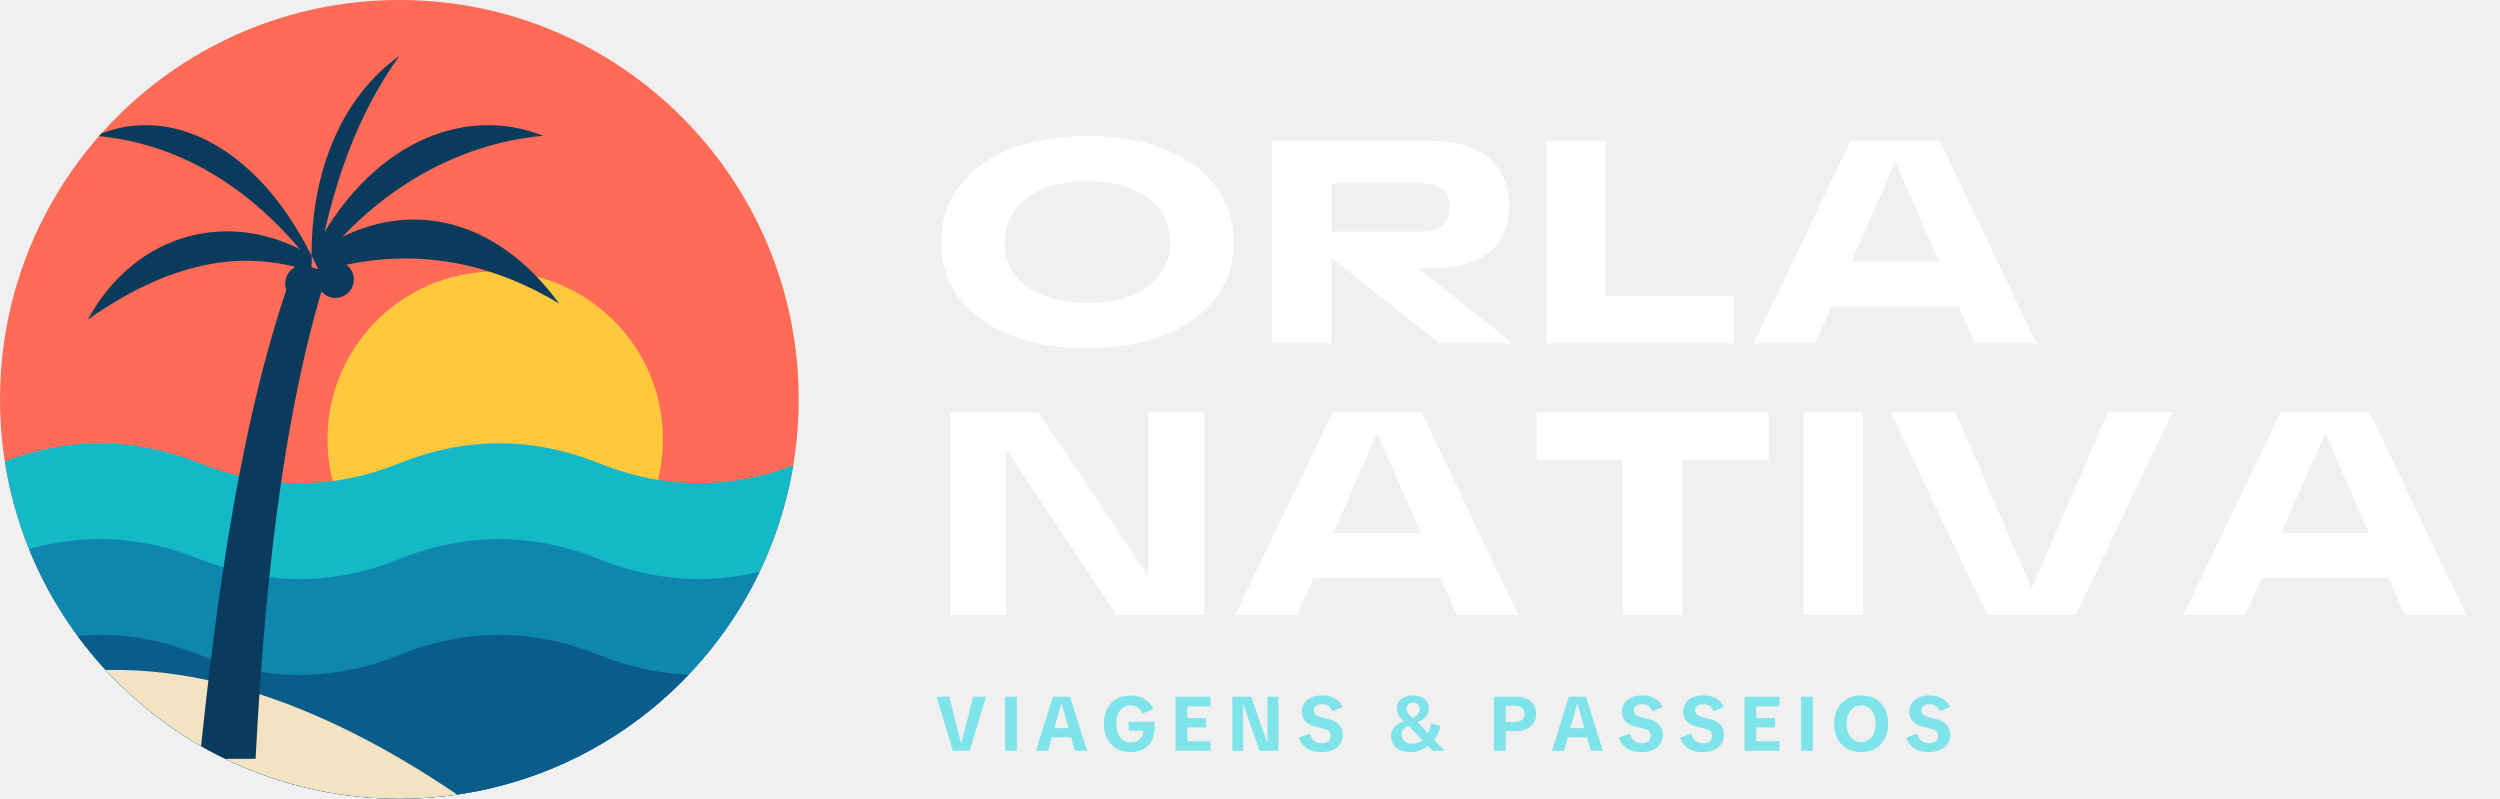
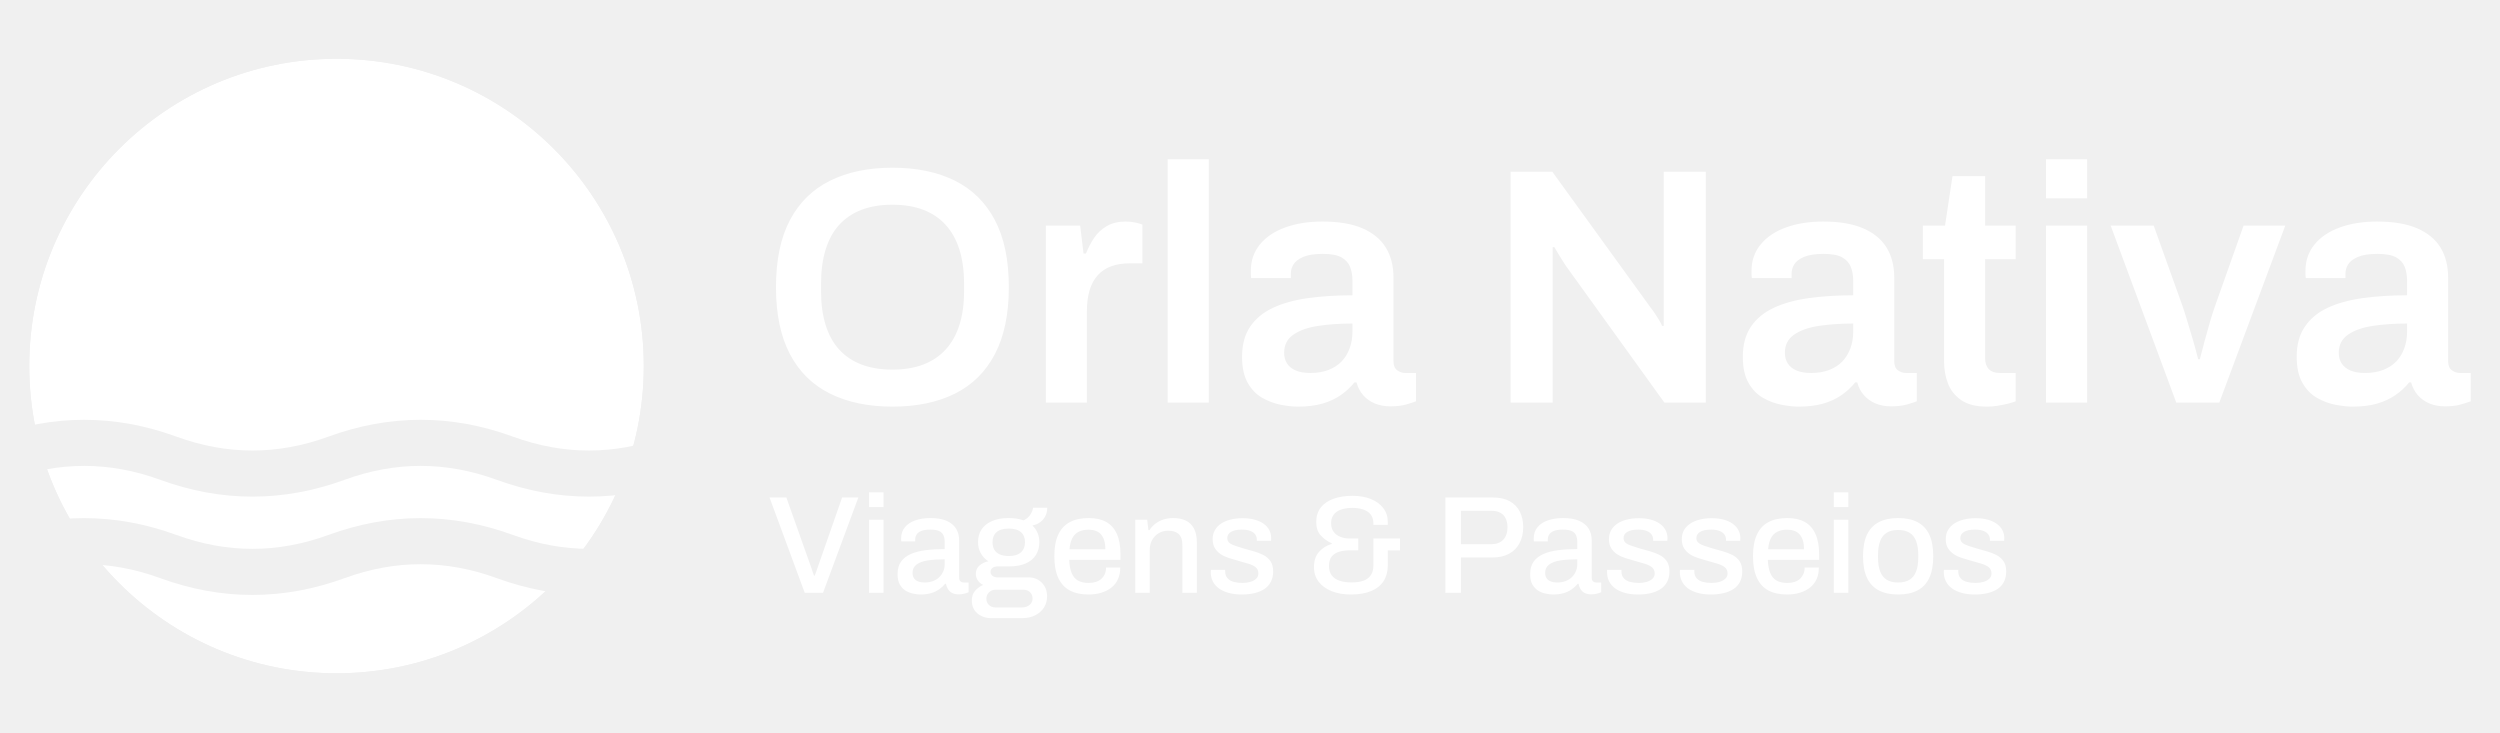
- <svg xmlns="http://www.w3.org/2000/svg" viewBox="0 0 313 100" width="626" height="200" role="img" aria-label="Orla Nativa — Viagens &amp; Passeios">
-   <defs>
-     <clipPath id="m-d">
-       <circle cx="50" cy="50" r="50" />
-     </clipPath>
-   </defs>
-   <g clip-path="url(#m-d)">
-     <rect width="100" height="100" fill="#FF6B57" />
-     <circle cx="62" cy="55" r="21" fill="#FFC83D" />
-     <path d="M0 58 Q12.5 53 25 58 T50 58 T75 58 T100 58 V100 H0Z" fill="#14B8C6" />
-     <path d="M0 70 Q12.5 65 25 70 T50 70 T75 70 T100 70 V100 H0Z" fill="#0E86AE" />
-     <path d="M0 82 Q12.5 77 25 82 T50 82 T75 82 T100 82 V100 H0Z" fill="#0A5C8A" />
-     <path d="M0 86 Q26 78 58 100 H0Z" fill="#F3E3C3" />
-     <g fill="#0B3B5C">
-       <path d="M25 95 C27 76 30 52 37 33 L41 34 C35 53 33 76 32 95Z" />
-       <path d="M39 32 C50 24 62 27 70 38 C60 32 50 31 40 34Z" />
-       <path d="M39 32 C46 18 58 13 68 17 C57 18 47 24 40 33Z" />
-       <path d="M39 32 C29 26 17 29 11 40 C21 33 30 31 39 34Z" />
-       <path d="M39 32 C32 18 21 13 12 17 C23 18 32 24 39 33Z" />
-       <path d="M39 32 C39 21 43 12 50 7 C45 14 42 22 40 32Z" />
-     </g>
-     <circle cx="38" cy="35.5" r="2.3" fill="#0B3B5C" />
-     <circle cx="42" cy="35" r="2.3" fill="#0B3B5C" />
-   </g>
-   <path d="M136.12 43.61L136.12 43.61Q130.62 43.61 126.49 41.96Q122.37 40.30 120.10 37.31Q117.84 34.32 117.84 30.33L117.84 30.33Q117.84 26.30 120.10 23.31Q122.37 20.32 126.49 18.66Q130.62 17.01 136.12 17.01L136.12 17.01Q141.70 17.01 145.81 18.66Q149.91 20.32 152.18 23.31Q154.45 26.30 154.45 30.33L154.45 30.33Q154.45 34.32 152.18 37.31Q149.91 40.30 145.79 41.96Q141.67 43.61 136.12 43.61ZM136.12 37.92L136.12 37.92Q139.29 37.92 141.61 37.02Q143.94 36.12 145.21 34.40Q146.49 32.67 146.49 30.33L146.49 30.33Q146.49 27.95 145.21 26.24Q143.94 24.53 141.61 23.61Q139.29 22.70 136.12 22.70L136.12 22.70Q132.99 22.70 130.69 23.61Q128.38 24.53 127.09 26.24Q125.79 27.95 125.79 30.33L125.79 30.33Q125.79 32.67 127.07 34.40Q128.35 36.12 130.67 37.02Q132.99 37.92 136.12 37.92ZM166.69 43L159.24 43L159.24 17.62L178.96 17.62Q182.06 17.62 184.31 18.54Q186.56 19.46 187.75 21.29Q188.94 23.13 188.94 25.79L188.94 25.79Q188.94 28.24 187.86 29.97Q186.78 31.70 184.74 32.63Q182.71 33.57 179.83 33.57L179.83 33.57L171.26 33.57L171.26 30.90L164.20 30.90L164.20 29.00L177.60 29.00Q179.65 29.00 180.57 28.22Q181.48 27.45 181.48 25.94L181.48 25.94Q181.48 24.42 180.57 23.69Q179.65 22.95 177.60 22.95L177.60 22.95L164.67 22.95L166.69 21.76L166.69 43ZM189.40 43L180.22 43L163.41 29.68L172.66 29.68L189.40 43ZM217.09 43L193.58 43L193.58 17.62L201.03 17.62L201.03 41.52L196.17 37.02L217.09 37.02L217.09 43ZM227.28 43L219.54 43L231.70 17.62L242.86 17.62L254.96 43L247.26 43L237.39 20.43L237.21 20.43L227.28 43ZM246.14 38.36L228.43 38.36L228.43 32.74L246.14 32.74L246.14 38.36ZM125.97 77L118.99 77L118.99 51.62L130.00 51.62L143.61 71.96L143.79 71.96L143.79 51.62L150.78 51.62L150.78 77L139.80 77L126.19 56.55L125.97 56.55L125.97 77ZM162.40 77L154.66 77L166.83 51.62L177.99 51.62L190.09 77L182.38 77L172.52 54.43L172.34 54.43L162.40 77ZM181.27 72.36L163.56 72.36L163.56 66.74L181.27 66.74L181.27 72.36ZM210.64 77L203.19 77L203.19 53.06L210.64 53.06L210.64 77ZM221.44 57.60L192.39 57.60L192.39 51.62L221.44 51.62L221.44 57.60ZM233.25 77L225.80 77L225.80 51.62L233.25 51.62L233.25 77ZM259.89 77L248.80 77L236.71 51.62L244.84 51.62L254.24 73.44L254.46 73.44L263.89 51.62L271.99 51.62L259.89 77ZM281.10 77L273.36 77L285.52 51.62L296.68 51.62L308.78 77L301.08 77L291.21 54.43L291.03 54.43L281.10 77ZM299.96 72.36L282.25 72.36L282.25 66.74L299.96 66.74L299.96 72.36Z" fill="#FFFFFF" />
-   <path d="M121.41 94L119.29 94L117.26 87.23L118.85 87.23L120.32 93.03L120.37 93.03L121.85 87.23L123.44 87.23L121.41 94ZM127.31 94L125.84 94L125.84 87.23L127.31 87.23L127.31 94ZM131.22 94L129.71 94L131.82 87.23L133.98 87.23L136.09 94L134.57 94L132.92 88.07L132.87 88.07L131.22 94ZM134.51 92.31L131.28 92.31L131.28 91.16L134.51 91.16L134.51 92.31ZM141.52 94.16L141.52 94.16Q140.52 94.16 139.77 93.72Q139.02 93.27 138.61 92.47Q138.20 91.68 138.20 90.62L138.20 90.62Q138.20 89.56 138.60 88.76Q139.01 87.96 139.75 87.52Q140.49 87.08 141.48 87.08L141.48 87.08Q142.21 87.08 142.77 87.27Q143.34 87.46 143.75 87.84Q144.16 88.22 144.38 88.79L144.38 88.79L143.01 89.35Q142.81 88.84 142.44 88.58Q142.06 88.32 141.53 88.32L141.53 88.32Q140.98 88.32 140.59 88.59Q140.19 88.85 139.98 89.37Q139.77 89.88 139.77 90.62L139.77 90.62Q139.77 91.36 139.99 91.88Q140.20 92.41 140.60 92.68Q140.99 92.94 141.54 92.94L141.54 92.94Q142.06 92.94 142.42 92.75Q142.78 92.56 142.97 92.19Q143.15 91.82 143.16 91.28L143.16 91.28L143.46 91.49L141.30 91.49L141.30 90.36L144.56 90.36L144.56 91.14Q144.56 92.10 144.18 92.78Q143.80 93.45 143.12 93.81Q142.43 94.16 141.52 94.16ZM151.56 94L147.18 94L147.18 87.23L151.55 87.23L151.55 88.43L147.98 88.43L148.65 87.64L148.65 93.60L147.98 92.80L151.56 92.80L151.56 94ZM151.00 91.07L148.16 91.07L148.16 89.89L151.00 89.89L151.00 91.07ZM155.64 94L154.29 94L154.29 87.23L156.64 87.23L158.65 92.96L158.69 92.96L158.69 87.23L160.05 87.23L160.05 94L157.70 94L155.70 88.28L155.64 88.28L155.64 94ZM165.43 94.16L165.43 94.16Q164.72 94.16 164.14 93.96Q163.57 93.75 163.18 93.34Q162.80 92.93 162.63 92.34L162.63 92.34L163.99 91.84Q164.10 92.24 164.30 92.51Q164.51 92.78 164.81 92.92Q165.10 93.05 165.48 93.05L165.48 93.05Q165.83 93.05 166.09 92.94Q166.34 92.83 166.47 92.62Q166.60 92.42 166.60 92.12L166.60 92.12Q166.60 91.76 166.38 91.56Q166.17 91.36 165.73 91.24L165.73 91.24L164.66 90.97Q163.86 90.76 163.42 90.28Q162.98 89.81 162.98 89.12L162.98 89.12Q162.98 88.50 163.29 88.04Q163.61 87.58 164.18 87.32Q164.76 87.07 165.54 87.07L165.54 87.07Q166.18 87.07 166.69 87.25Q167.21 87.42 167.57 87.76Q167.93 88.09 168.09 88.54L168.09 88.54L166.79 89.03Q166.63 88.58 166.32 88.37Q166.01 88.17 165.52 88.17L165.52 88.17Q165.06 88.17 164.78 88.38Q164.50 88.59 164.50 88.94L164.50 88.94Q164.50 89.28 164.70 89.46Q164.91 89.65 165.35 89.77L165.35 89.77L166.50 90.07Q167.25 90.28 167.68 90.76Q168.11 91.24 168.11 91.96L168.11 91.96Q168.11 92.64 167.79 93.13Q167.47 93.63 166.87 93.89Q166.26 94.16 165.43 94.16ZM176.58 94.16L176.58 94.16Q175.85 94.16 175.31 93.91Q174.76 93.66 174.46 93.22Q174.15 92.77 174.15 92.18L174.15 92.18Q174.15 91.69 174.37 91.30Q174.60 90.92 175.02 90.65Q175.44 90.39 176.03 90.26L176.03 90.26L176.80 89.94Q177.30 89.69 177.52 89.41Q177.74 89.12 177.74 88.75L177.74 88.75Q177.74 88.37 177.52 88.17Q177.30 87.96 176.91 87.96L176.91 87.96Q176.53 87.96 176.31 88.16Q176.09 88.36 176.09 88.72L176.09 88.72Q176.09 88.91 176.18 89.11Q176.27 89.32 176.46 89.52Q176.65 89.72 176.93 89.93L176.93 89.93L177.42 90.33L180.87 94L179.37 94L176.30 90.81L175.95 90.44Q175.42 90.08 175.15 89.66Q174.88 89.23 174.88 88.71L174.88 88.71Q174.88 88.22 175.13 87.85Q175.38 87.48 175.84 87.28Q176.30 87.07 176.89 87.07L176.89 87.07Q177.50 87.07 177.95 87.28Q178.40 87.48 178.65 87.85Q178.90 88.21 178.90 88.69L178.90 88.69Q178.90 89.37 178.44 89.83Q177.97 90.28 177.12 90.47L177.12 90.47L176.51 90.77Q176.00 90.99 175.75 91.27Q175.49 91.55 175.49 91.98L175.49 91.98Q175.49 92.50 175.85 92.81Q176.20 93.12 176.80 93.12L176.80 93.12Q177.10 93.12 177.36 93.05Q177.62 92.98 177.86 92.84Q178.09 92.70 178.28 92.50L178.28 92.50L178.54 92.17Q178.69 91.96 178.80 91.72Q178.92 91.49 179.02 91.21Q179.12 90.93 179.20 90.56L179.20 90.56L180.35 90.89Q180.25 91.35 180.11 91.70Q179.97 92.05 179.75 92.34Q179.53 92.63 179.21 92.92L179.21 92.92L178.93 93.13Q178.70 93.44 178.34 93.68Q177.98 93.91 177.53 94.04Q177.09 94.16 176.58 94.16ZM188.51 94L187.04 94L187.04 87.23L189.81 87.23Q190.59 87.23 191.15 87.49Q191.72 87.75 192.02 88.23Q192.32 88.71 192.32 89.38L192.32 89.38Q192.32 90.04 192.02 90.52Q191.72 91.00 191.15 91.27Q190.59 91.53 189.81 91.53L189.81 91.53L188.14 91.53L188.14 90.39L189.62 90.39Q190.22 90.39 190.54 90.14Q190.86 89.89 190.86 89.38L190.86 89.38Q190.86 88.86 190.54 88.61Q190.22 88.36 189.62 88.36L189.62 88.36L188.19 88.36L188.51 88.09L188.51 94ZM195.81 94L194.31 94L196.42 87.23L198.57 87.23L200.68 94L199.17 94L197.51 88.07L197.47 88.07L195.81 94ZM199.11 92.31L195.87 92.31L195.87 91.16L199.11 91.16L199.11 92.31ZM205.50 94.16L205.50 94.16Q204.79 94.16 204.21 93.96Q203.64 93.75 203.25 93.34Q202.87 92.93 202.69 92.34L202.69 92.34L204.06 91.84Q204.16 92.24 204.37 92.51Q204.58 92.78 204.87 92.92Q205.17 93.05 205.55 93.05L205.55 93.05Q205.90 93.05 206.16 92.94Q206.41 92.83 206.54 92.62Q206.67 92.42 206.67 92.12L206.67 92.12Q206.67 91.76 206.45 91.56Q206.24 91.36 205.80 91.24L205.80 91.24L204.73 90.97Q203.93 90.76 203.49 90.28Q203.05 89.81 203.05 89.12L203.05 89.12Q203.05 88.50 203.36 88.04Q203.67 87.58 204.25 87.32Q204.83 87.07 205.60 87.07L205.60 87.07Q206.25 87.07 206.76 87.25Q207.27 87.42 207.63 87.76Q207.99 88.09 208.16 88.54L208.16 88.54L206.86 89.03Q206.70 88.58 206.39 88.37Q206.07 88.17 205.58 88.17L205.58 88.17Q205.12 88.17 204.84 88.38Q204.57 88.59 204.57 88.94L204.57 88.94Q204.57 89.28 204.77 89.46Q204.98 89.65 205.42 89.77L205.42 89.77L206.56 90.07Q207.32 90.28 207.75 90.76Q208.18 91.24 208.18 91.96L208.18 91.96Q208.18 92.64 207.86 93.13Q207.54 93.63 206.94 93.89Q206.33 94.16 205.50 94.16ZM213.16 94.16L213.16 94.16Q212.45 94.16 211.88 93.96Q211.30 93.75 210.92 93.34Q210.53 92.93 210.36 92.34L210.36 92.34L211.72 91.84Q211.83 92.24 212.04 92.51Q212.24 92.78 212.54 92.92Q212.84 93.05 213.21 93.05L213.21 93.05Q213.57 93.05 213.82 92.94Q214.08 92.83 214.21 92.62Q214.34 92.42 214.34 92.12L214.34 92.12Q214.34 91.76 214.12 91.56Q213.90 91.36 213.46 91.24L213.46 91.24L212.40 90.97Q211.60 90.76 211.16 90.28Q210.72 89.81 210.72 89.12L210.72 89.12Q210.72 88.50 211.03 88.04Q211.34 87.58 211.92 87.32Q212.49 87.07 213.27 87.07L213.27 87.07Q213.91 87.07 214.43 87.25Q214.94 87.42 215.30 87.76Q215.66 88.09 215.82 88.54L215.82 88.54L214.53 89.03Q214.36 88.58 214.05 88.37Q213.74 88.17 213.25 88.17L213.25 88.17Q212.79 88.17 212.51 88.38Q212.23 88.59 212.23 88.94L212.23 88.94Q212.23 89.28 212.44 89.46Q212.65 89.65 213.09 89.77L213.09 89.77L214.23 90.07Q214.99 90.28 215.42 90.76Q215.84 91.24 215.84 91.96L215.84 91.96Q215.84 92.64 215.53 93.13Q215.21 93.63 214.60 93.89Q214.00 94.16 213.16 94.16ZM222.80 94L218.41 94L218.41 87.23L222.78 87.23L222.78 88.43L219.22 88.43L219.88 87.64L219.88 93.60L219.22 92.80L222.80 92.80L222.80 94ZM222.23 91.07L219.39 91.07L219.39 89.89L222.23 89.89L222.23 91.07ZM226.97 94L225.50 94L225.50 87.23L226.97 87.23L226.97 94ZM233.02 94.16L233.02 94.16Q232.00 94.16 231.24 93.72Q230.47 93.28 230.05 92.48Q229.63 91.69 229.63 90.62L229.63 90.62Q229.63 89.56 230.05 88.75Q230.47 87.95 231.24 87.51Q232.00 87.07 233.02 87.07L233.02 87.07Q234.04 87.07 234.80 87.51Q235.56 87.95 235.98 88.75Q236.40 89.56 236.40 90.62L236.40 90.62Q236.40 91.69 235.98 92.48Q235.56 93.28 234.80 93.72Q234.04 94.16 233.02 94.16ZM233.02 92.92L233.02 92.92Q233.56 92.92 233.97 92.63Q234.38 92.35 234.60 91.83Q234.83 91.31 234.83 90.62L234.83 90.62Q234.83 89.93 234.60 89.41Q234.38 88.89 233.97 88.60Q233.56 88.32 233.02 88.32L233.02 88.32Q232.47 88.32 232.06 88.60Q231.65 88.89 231.43 89.41Q231.20 89.93 231.20 90.62L231.20 90.62Q231.20 91.31 231.43 91.83Q231.65 92.35 232.06 92.63Q232.47 92.92 233.02 92.92ZM241.48 94.16L241.48 94.16Q240.77 94.16 240.19 93.96Q239.62 93.75 239.23 93.34Q238.85 92.93 238.68 92.34L238.68 92.34L240.04 91.84Q240.15 92.24 240.35 92.51Q240.56 92.78 240.86 92.92Q241.15 93.05 241.53 93.05L241.53 93.05Q241.88 93.05 242.14 92.94Q242.39 92.83 242.52 92.62Q242.65 92.42 242.65 92.12L242.65 92.12Q242.65 91.76 242.43 91.56Q242.22 91.36 241.78 91.24L241.78 91.24L240.71 90.97Q239.91 90.76 239.47 90.28Q239.03 89.81 239.03 89.12L239.03 89.12Q239.03 88.50 239.34 88.04Q239.66 87.58 240.23 87.32Q240.81 87.07 241.59 87.07L241.59 87.07Q242.23 87.07 242.74 87.25Q243.26 87.42 243.62 87.76Q243.98 88.09 244.14 88.54L244.14 88.54L242.84 89.03Q242.68 88.58 242.37 88.37Q242.06 88.17 241.57 88.17L241.57 88.17Q241.11 88.17 240.83 88.38Q240.55 88.59 240.55 88.94L240.55 88.94Q240.55 89.28 240.75 89.46Q240.96 89.65 241.40 89.77L241.40 89.77L242.55 90.07Q243.30 90.28 243.73 90.76Q244.16 91.24 244.16 91.96L244.16 91.96Q244.16 92.64 243.84 93.13Q243.52 93.63 242.92 93.89Q242.31 94.16 241.48 94.16Z" fill="#7FE3EA" />
+ <svg xmlns="http://www.w3.org/2000/svg" viewBox="0 0 341.73 100" width="683" height="200" role="img" aria-label="Orla Nativa — Viagens &amp; Passeios">
+   <mask id="m-d">
+     <circle cx="46" cy="50" r="42" fill="#fff" />
+     <path d="M0 62.6 Q11.5 58.4 23 62.6 T46 62.6 T69 62.6 T92 62.6" fill="none" stroke="#000" stroke-width="6.3" />
+     <path d="M0 76.04 Q11.5 71.84 23 76.04 T46 76.04 T69 76.04 T92 76.04" fill="none" stroke="#000" stroke-width="6.3" />
+   </mask>
+   <circle cx="46" cy="50" r="42" fill="#ffffff" mask="url(#m-d)" />
+   <path d="M121.99 55.55L121.99 55.55Q117.06 55.55 113.48 53.78Q109.89 52.01 107.98 48.38Q106.07 44.74 106.07 39.22L106.07 39.22Q106.07 33.66 107.98 30.05Q109.89 26.43 113.48 24.66Q117.06 22.89 121.99 22.89L121.99 22.89Q126.95 22.89 130.52 24.66Q134.08 26.43 135.99 30.05Q137.90 33.66 137.90 39.22L137.90 39.22Q137.90 44.74 135.99 48.38Q134.08 52.01 130.52 53.78Q126.95 55.55 121.99 55.55ZM121.99 50.49L121.99 50.49Q124.38 50.49 126.19 49.80Q128.01 49.11 129.25 47.76Q130.50 46.40 131.14 44.40Q131.78 42.40 131.78 39.77L131.78 39.77L131.78 38.76Q131.78 36.09 131.14 34.07Q130.50 32.05 129.25 30.69Q128.01 29.33 126.19 28.64Q124.38 27.95 121.99 27.95L121.99 27.95Q119.59 27.95 117.78 28.64Q115.96 29.33 114.72 30.69Q113.48 32.05 112.86 34.07Q112.23 36.09 112.23 38.76L112.23 38.76L112.23 39.77Q112.23 42.40 112.86 44.40Q113.48 46.40 114.72 47.76Q115.96 49.11 117.78 49.80Q119.59 50.49 121.99 50.49ZM148.57 55L142.96 55L142.96 30.80L147.65 30.80L148.11 34.62L148.44 34.62Q148.90 33.47 149.56 32.48Q150.23 31.49 151.29 30.87Q152.35 30.25 153.86 30.25L153.86 30.25Q154.60 30.25 155.22 30.39Q155.84 30.53 156.16 30.67L156.16 30.67L156.16 35.96L154.46 35.96Q153.04 35.96 151.93 36.35Q150.83 36.74 150.07 37.57Q149.31 38.39 148.94 39.64Q148.57 40.88 148.57 42.53L148.57 42.53L148.57 55ZM165.23 55L159.61 55L159.61 21.74L165.23 21.74L165.23 55ZM177.42 55.55L177.42 55.55Q176.40 55.55 175.09 55.30Q173.78 55.05 172.56 54.36Q171.34 53.67 170.56 52.31Q169.78 50.95 169.78 48.74L169.78 48.74Q169.78 46.26 170.88 44.63Q171.99 42.99 173.99 42.05Q175.99 41.11 178.77 40.72Q181.56 40.33 184.87 40.33L184.87 40.33L184.87 38.35Q184.87 37.29 184.55 36.46Q184.22 35.63 183.37 35.15Q182.52 34.67 180.82 34.67Q179.12 34.67 178.15 35.08Q177.19 35.50 176.82 36.09Q176.45 36.69 176.45 37.34L176.45 37.34L176.45 37.98L171.02 37.98Q170.98 37.75 170.98 37.52L170.98 37.52L170.98 36.97Q170.98 34.90 172.22 33.38Q173.46 31.86 175.67 31.06Q177.88 30.25 180.77 30.25L180.77 30.25Q184.09 30.25 186.23 31.17Q188.36 32.09 189.42 33.79Q190.48 35.50 190.48 37.93L190.48 37.93L190.48 49.34Q190.48 50.22 190.99 50.58Q191.49 50.95 192.09 50.95L192.09 50.95L193.56 50.95L193.56 54.82Q193.10 55 192.23 55.25Q191.35 55.51 190.07 55.51L190.07 55.51Q188.87 55.51 187.93 55.12Q186.98 54.72 186.34 53.99Q185.70 53.25 185.42 52.24L185.42 52.24L185.14 52.24Q184.36 53.21 183.28 53.97Q182.20 54.72 180.75 55.14Q179.30 55.55 177.42 55.55ZM179.12 50.95L179.12 50.95Q180.50 50.95 181.58 50.54Q182.66 50.12 183.37 49.39Q184.09 48.65 184.48 47.59Q184.87 46.54 184.87 45.29L184.87 45.29L184.87 44.19Q182.34 44.19 180.20 44.51Q178.06 44.83 176.80 45.71Q175.53 46.58 175.53 48.19L175.53 48.19Q175.53 49.02 175.92 49.64Q176.31 50.26 177.12 50.61Q177.92 50.95 179.12 50.95ZM212.24 55L206.49 55L206.49 23.44L212.19 23.44L225.67 42.07Q225.90 42.35 226.22 42.83Q226.54 43.32 226.82 43.78Q227.10 44.24 227.19 44.51L227.19 44.51L227.42 44.51L227.42 23.44L233.17 23.44L233.17 55L227.51 55L213.99 36.23Q213.62 35.68 213.14 34.88Q212.65 34.07 212.47 33.75L212.47 33.75L212.24 33.75L212.24 55ZM245.86 55.55L245.86 55.55Q244.85 55.55 243.54 55.30Q242.23 55.05 241.01 54.36Q239.79 53.67 239.01 52.31Q238.23 50.95 238.23 48.74L238.23 48.74Q238.23 46.26 239.33 44.63Q240.44 42.99 242.44 42.05Q244.44 41.11 247.22 40.72Q250.00 40.33 253.32 40.33L253.32 40.33L253.32 38.35Q253.32 37.29 252.99 36.46Q252.67 35.63 251.82 35.15Q250.97 34.67 249.27 34.67Q247.57 34.67 246.60 35.08Q245.63 35.50 245.27 36.09Q244.90 36.69 244.90 37.34L244.90 37.34L244.90 37.98L239.47 37.98Q239.42 37.75 239.42 37.52L239.42 37.52L239.42 36.97Q239.42 34.90 240.67 33.38Q241.91 31.86 244.12 31.06Q246.32 30.25 249.22 30.25L249.22 30.25Q252.53 30.25 254.67 31.17Q256.81 32.09 257.87 33.79Q258.93 35.50 258.93 37.93L258.93 37.93L258.93 49.34Q258.93 50.22 259.43 50.58Q259.94 50.95 260.54 50.95L260.54 50.95L262.01 50.95L262.01 54.82Q261.55 55 260.68 55.25Q259.80 55.51 258.51 55.51L258.51 55.51Q257.32 55.51 256.38 55.12Q255.43 54.72 254.79 53.99Q254.14 53.25 253.87 52.24L253.87 52.24L253.59 52.24Q252.81 53.21 251.73 53.97Q250.65 54.72 249.20 55.14Q247.75 55.55 245.86 55.55ZM247.57 50.95L247.57 50.95Q248.95 50.95 250.03 50.54Q251.11 50.12 251.82 49.39Q252.53 48.65 252.93 47.59Q253.32 46.54 253.32 45.29L253.32 45.29L253.32 44.19Q250.79 44.19 248.65 44.51Q246.51 44.83 245.24 45.71Q243.98 46.58 243.98 48.19L243.98 48.19Q243.98 49.02 244.37 49.64Q244.76 50.26 245.57 50.61Q246.37 50.95 247.57 50.95ZM271.62 55.55L271.62 55.55Q269.37 55.55 268.08 54.66Q266.79 53.76 266.26 52.35Q265.74 50.95 265.74 49.48L265.74 49.48L265.74 35.40L262.84 35.40L262.84 30.80L265.87 30.80L266.89 24.04L271.35 24.04L271.35 30.80L275.53 30.80L275.53 35.40L271.35 35.40L271.35 48.93Q271.35 49.89 271.85 50.42Q272.36 50.95 273.37 50.95L273.37 50.95L275.53 50.95L275.53 54.82Q275.07 55 274.41 55.16Q273.74 55.32 273.00 55.44Q272.27 55.55 271.62 55.55ZM285.29 27.08L279.67 27.08L279.67 21.74L285.29 21.74L285.29 27.08ZM285.29 55L279.67 55L279.67 30.80L285.29 30.80L285.29 55ZM303.36 55L297.48 55L288.51 30.80L294.39 30.80L298.30 41.71Q298.58 42.49 298.97 43.80Q299.36 45.11 299.78 46.51Q300.19 47.92 300.47 49.07L300.47 49.07L300.70 49.07Q300.97 48.01 301.34 46.63Q301.71 45.25 302.10 43.91Q302.49 42.58 302.81 41.71L302.81 41.71L306.68 30.80L312.38 30.80L303.36 55ZM321.58 55.55L321.58 55.55Q320.57 55.55 319.26 55.30Q317.95 55.05 316.73 54.36Q315.51 53.67 314.73 52.31Q313.94 50.95 313.94 48.74L313.94 48.74Q313.94 46.26 315.05 44.63Q316.15 42.99 318.15 42.05Q320.15 41.11 322.94 40.72Q325.72 40.33 329.03 40.33L329.03 40.33L329.03 38.35Q329.03 37.29 328.71 36.46Q328.39 35.63 327.54 35.15Q326.69 34.67 324.98 34.67Q323.28 34.67 322.32 35.08Q321.35 35.50 320.98 36.09Q320.61 36.69 320.61 37.34L320.61 37.34L320.61 37.98L315.19 37.98Q315.14 37.75 315.14 37.52L315.14 37.52L315.14 36.97Q315.14 34.90 316.38 33.38Q317.62 31.86 319.83 31.06Q322.04 30.25 324.94 30.25L324.94 30.25Q328.25 30.25 330.39 31.17Q332.53 32.09 333.59 33.79Q334.64 35.50 334.64 37.93L334.64 37.93L334.64 49.34Q334.64 50.22 335.15 50.58Q335.66 50.95 336.25 50.95L336.25 50.95L337.73 50.95L337.73 54.82Q337.27 55 336.39 55.25Q335.52 55.51 334.23 55.51L334.23 55.51Q333.03 55.51 332.09 55.12Q331.15 54.72 330.50 53.99Q329.86 53.25 329.58 52.24L329.58 52.24L329.31 52.24Q328.53 53.21 327.44 53.97Q326.36 54.72 324.92 55.14Q323.47 55.55 321.58 55.55ZM323.28 50.95L323.28 50.95Q324.66 50.95 325.74 50.54Q326.82 50.12 327.54 49.39Q328.25 48.65 328.64 47.59Q329.03 46.54 329.03 45.29L329.03 45.29L329.03 44.19Q326.50 44.19 324.36 44.51Q322.22 44.83 320.96 45.71Q319.69 46.58 319.69 48.19L319.69 48.19Q319.69 49.02 320.08 49.64Q320.48 50.26 321.28 50.61Q322.09 50.95 323.28 50.95Z" fill="#ffffff" />
+   <path d="M112.50 81L110.00 81L105.19 67.97L107.49 67.97L110.72 77.07Q110.81 77.30 110.91 77.60Q111.00 77.90 111.10 78.18Q111.19 78.45 111.27 78.66L111.27 78.66L111.36 78.66Q111.44 78.45 111.54 78.19Q111.63 77.92 111.73 77.64Q111.82 77.35 111.92 77.09L111.92 77.09L115.11 67.97L117.33 67.97L112.50 81ZM120.77 69.28L118.79 69.28L118.79 67.26L120.77 67.26L120.77 69.28ZM120.77 81L118.79 81L118.79 71.01L120.77 71.01L120.77 81ZM125.84 81.23L125.84 81.23Q125.37 81.23 124.82 81.11Q124.27 81 123.78 80.70Q123.30 80.39 122.99 79.85Q122.69 79.31 122.69 78.44L122.69 78.44Q122.69 77.41 123.16 76.74Q123.64 76.08 124.49 75.70Q125.35 75.32 126.54 75.17Q127.72 75.02 129.13 75.02L129.13 75.02L129.13 74.03Q129.13 73.53 128.97 73.15Q128.81 72.77 128.38 72.56Q127.95 72.36 127.15 72.36Q126.36 72.36 125.91 72.55Q125.46 72.75 125.28 73.05Q125.10 73.34 125.10 73.69L125.10 73.69L125.10 73.97L123.20 73.97Q123.18 73.88 123.18 73.78L123.18 73.78L123.18 73.55Q123.18 72.66 123.69 72.04Q124.19 71.42 125.10 71.10Q126.01 70.78 127.21 70.78L127.21 70.78Q128.50 70.78 129.37 71.15Q130.23 71.52 130.67 72.20Q131.11 72.89 131.11 73.86L131.11 73.86L131.11 78.93Q131.11 79.29 131.29 79.44Q131.47 79.59 131.71 79.59L131.71 79.59L132.40 79.59L132.40 80.92Q132.17 81.02 131.83 81.11Q131.49 81.21 131.03 81.21L131.03 81.21Q130.52 81.21 130.17 81.03Q129.81 80.85 129.60 80.52Q129.38 80.18 129.30 79.77L129.30 79.77L129.19 79.77Q128.84 80.20 128.36 80.53Q127.88 80.87 127.25 81.05Q126.62 81.23 125.84 81.23ZM126.39 79.59L126.39 79.59Q126.98 79.59 127.49 79.41Q127.99 79.23 128.35 78.90Q128.71 78.57 128.92 78.10Q129.13 77.64 129.13 77.09L129.13 77.09L129.13 76.42Q127.82 76.42 126.83 76.57Q125.84 76.72 125.29 77.13Q124.74 77.54 124.74 78.26L124.74 78.26Q124.74 78.70 124.93 79.00Q125.12 79.29 125.50 79.44Q125.88 79.59 126.39 79.59ZM139.73 84.46L135.44 84.46Q134.75 84.46 134.16 84.17Q133.56 83.89 133.20 83.36Q132.84 82.82 132.84 82.06L132.84 82.06Q132.84 81.23 133.30 80.71Q133.77 80.18 134.39 79.92L134.39 79.92Q133.94 79.71 133.66 79.31Q133.39 78.91 133.39 78.40L133.39 78.40Q133.39 77.69 133.90 77.26Q134.41 76.82 135.10 76.69L135.10 76.69Q134.43 76.25 134.06 75.58Q133.69 74.92 133.69 74.08L133.69 74.08Q133.69 73.08 134.16 72.35Q134.64 71.61 135.58 71.20Q136.52 70.78 137.87 70.78L137.87 70.78Q138.46 70.78 138.98 70.86Q139.50 70.95 139.92 71.10L139.92 71.10Q140.59 70.76 140.87 70.27Q141.16 69.79 141.21 69.37L141.21 69.37L143.15 69.37Q143.15 70.00 142.90 70.50Q142.64 71.01 142.19 71.34Q141.75 71.67 141.12 71.80L141.12 71.80Q141.59 72.24 141.83 72.82Q142.07 73.40 142.07 74.08L142.07 74.08Q142.07 75.07 141.61 75.81Q141.16 76.55 140.24 76.97Q139.31 77.39 137.97 77.39L137.97 77.39L136.41 77.39Q135.95 77.39 135.68 77.58Q135.40 77.77 135.40 78.15L135.40 78.15Q135.40 78.47 135.67 78.68Q135.93 78.89 136.37 78.89L136.37 78.89L140.59 78.89Q141.69 78.89 142.41 79.62Q143.13 80.35 143.13 81.49L143.13 81.49Q143.13 82.33 142.71 83.00Q142.28 83.68 141.51 84.07Q140.74 84.46 139.73 84.46L139.73 84.46ZM136.08 83.00L136.08 83.00L139.71 83.00Q140.11 83.00 140.44 82.84Q140.76 82.69 140.95 82.42Q141.14 82.14 141.14 81.80L141.14 81.80Q141.14 81.23 140.79 80.91Q140.44 80.58 139.92 80.58L139.92 80.58L136.08 80.58Q135.55 80.58 135.19 80.93Q134.83 81.28 134.83 81.80L134.83 81.80Q134.83 82.33 135.18 82.66Q135.53 83.00 136.08 83.00ZM137.89 75.97L137.89 75.97Q139.01 75.97 139.56 75.46Q140.11 74.96 140.11 74.08L140.11 74.08Q140.11 73.19 139.56 72.71Q139.01 72.22 137.89 72.22L137.89 72.22Q136.77 72.22 136.22 72.71Q135.67 73.19 135.67 74.08L135.67 74.08Q135.67 74.65 135.90 75.08Q136.14 75.51 136.64 75.74Q137.15 75.97 137.89 75.97ZM148.79 81.23L148.79 81.23Q147.26 81.23 146.22 80.67Q145.19 80.11 144.65 78.95Q144.12 77.79 144.12 76.00L144.12 76.00Q144.12 74.20 144.65 73.05Q145.19 71.90 146.23 71.34Q147.28 70.78 148.83 70.78L148.83 70.78Q150.26 70.78 151.22 71.32Q152.18 71.86 152.67 72.96Q153.16 74.06 153.16 75.74L153.16 75.74L153.16 76.50L146.15 76.50Q146.19 77.56 146.48 78.27Q146.76 78.99 147.34 79.32Q147.92 79.65 148.81 79.65L148.81 79.65Q149.37 79.65 149.80 79.51Q150.24 79.37 150.54 79.09Q150.85 78.81 151.02 78.43Q151.19 78.04 151.19 77.54L151.19 77.54L153.13 77.54Q153.13 78.44 152.82 79.12Q152.52 79.80 151.94 80.27Q151.36 80.73 150.56 80.98Q149.76 81.23 148.79 81.23ZM146.19 75.05L146.19 75.05L151.09 75.05Q151.09 74.31 150.93 73.81Q150.77 73.31 150.47 72.98Q150.16 72.66 149.75 72.52Q149.33 72.37 148.79 72.37L148.79 72.37Q148.00 72.37 147.44 72.66Q146.88 72.94 146.57 73.54Q146.27 74.14 146.19 75.05ZM157.16 81L155.18 81L155.18 71.01L156.81 71.01L156.98 72.43L157.12 72.43Q157.48 71.88 157.97 71.52Q158.47 71.16 159.06 70.97Q159.66 70.78 160.39 70.78L160.39 70.78Q161.34 70.78 162.06 71.11Q162.78 71.44 163.19 72.18Q163.60 72.92 163.60 74.18L163.60 74.18L163.60 81L161.62 81L161.62 74.48Q161.62 73.91 161.48 73.53Q161.34 73.15 161.07 72.92Q160.80 72.70 160.44 72.60Q160.08 72.51 159.64 72.51L159.64 72.51Q158.96 72.51 158.40 72.84Q157.84 73.17 157.50 73.76Q157.16 74.35 157.16 75.15L157.16 75.15L157.16 81ZM169.75 81.23L169.75 81.23Q168.71 81.23 167.91 81Q167.11 80.77 166.58 80.37Q166.05 79.97 165.77 79.41Q165.50 78.85 165.50 78.17L165.50 78.17Q165.50 78.07 165.51 78.00Q165.52 77.92 165.52 77.86L165.52 77.86L167.47 77.86L167.47 78.07Q167.47 78.66 167.80 79.01Q168.12 79.37 168.66 79.51Q169.20 79.65 169.85 79.65L169.85 79.65Q170.42 79.65 170.90 79.51Q171.39 79.37 171.70 79.08Q172.01 78.80 172.01 78.36L172.01 78.36Q172.01 77.79 171.61 77.48Q171.22 77.18 170.57 77.00Q169.92 76.82 169.22 76.61L169.22 76.61Q168.59 76.44 167.98 76.24Q167.36 76.04 166.86 75.72Q166.37 75.39 166.07 74.90Q165.76 74.41 165.76 73.67L165.76 73.67Q165.76 72.96 166.07 72.43Q166.37 71.90 166.91 71.54Q167.45 71.18 168.20 70.99Q168.95 70.80 169.85 70.80L169.85 70.80Q170.78 70.80 171.50 71.00Q172.22 71.20 172.73 71.56Q173.23 71.92 173.50 72.42Q173.76 72.92 173.76 73.50L173.76 73.50Q173.76 73.61 173.75 73.73Q173.74 73.86 173.74 73.89L173.74 73.89L171.80 73.89L171.80 73.72Q171.80 73.34 171.59 73.04Q171.39 72.73 170.94 72.55Q170.49 72.36 169.75 72.36L169.75 72.36Q169.26 72.36 168.88 72.44Q168.50 72.53 168.25 72.68Q168.00 72.83 167.88 73.04Q167.76 73.25 167.76 73.51L167.76 73.51Q167.76 73.95 168.07 74.19Q168.38 74.43 168.90 74.59Q169.41 74.75 170.00 74.94L170.00 74.94Q170.68 75.13 171.39 75.33Q172.09 75.53 172.69 75.83Q173.29 76.14 173.66 76.67Q174.03 77.20 174.03 78.09L174.03 78.09Q174.03 78.91 173.70 79.52Q173.38 80.13 172.80 80.50Q172.22 80.87 171.44 81.05Q170.66 81.23 169.75 81.23ZM184.65 81.23L184.65 81.23Q183.17 81.23 182.04 80.78Q180.91 80.33 180.26 79.50Q179.61 78.66 179.61 77.50L179.61 77.50Q179.61 76.17 180.31 75.39Q181 74.62 182.05 74.31L182.05 74.31L182.05 74.24Q181.13 73.82 180.53 73.15Q179.92 72.49 179.92 71.31L179.92 71.31Q179.92 70.15 180.53 69.35Q181.15 68.56 182.26 68.15Q183.38 67.74 184.86 67.74L184.86 67.74Q186.28 67.74 187.37 68.17Q188.47 68.61 189.08 69.42Q189.70 70.23 189.70 71.31L189.70 71.31L189.70 71.71L187.73 71.71L187.73 71.46Q187.71 70.74 187.35 70.28Q186.99 69.83 186.34 69.61Q185.69 69.39 184.82 69.39L184.82 69.39Q184.21 69.39 183.68 69.51Q183.15 69.64 182.76 69.89Q182.37 70.15 182.16 70.55Q181.95 70.95 181.95 71.48L181.95 71.48Q181.95 72.18 182.29 72.65Q182.63 73.11 183.20 73.34Q183.77 73.57 184.42 73.57L184.42 73.57L185.66 73.57L185.66 75.19L184.48 75.19Q183.75 75.19 183.11 75.37Q182.46 75.55 182.06 76.01Q181.66 76.48 181.66 77.33L181.66 77.33Q181.66 78.13 182.05 78.63Q182.43 79.12 183.12 79.35Q183.81 79.58 184.74 79.58L184.74 79.58Q185.75 79.58 186.41 79.33Q187.06 79.08 187.39 78.57Q187.73 78.06 187.73 77.31L187.73 77.31L187.73 73.57L191.37 73.57L191.37 75.20L189.70 75.20L189.70 77.26Q189.70 78.49 189.13 79.39Q188.56 80.28 187.44 80.75Q186.32 81.23 184.65 81.23ZM199.70 81L197.57 81L197.57 67.97L204.07 67.97Q205.45 67.97 206.37 68.48Q207.28 68.99 207.74 69.89Q208.21 70.80 208.21 72.03L208.21 72.03Q208.21 73.27 207.71 74.21Q207.22 75.15 206.28 75.66Q205.34 76.17 203.99 76.17L203.99 76.17L199.70 76.17L199.70 81ZM199.70 69.79L199.70 74.35L203.90 74.35Q204.90 74.35 205.48 73.74Q206.06 73.13 206.06 72.05L206.06 72.05Q206.06 71.33 205.81 70.83Q205.57 70.32 205.09 70.06Q204.62 69.79 203.90 69.79L203.90 69.79L199.70 69.79ZM212.31 81.23L212.31 81.23Q211.84 81.23 211.29 81.11Q210.74 81 210.25 80.70Q209.77 80.39 209.46 79.85Q209.16 79.31 209.16 78.44L209.16 78.44Q209.16 77.41 209.63 76.74Q210.11 76.08 210.96 75.70Q211.82 75.32 213.01 75.17Q214.19 75.02 215.60 75.02L215.60 75.02L215.60 74.03Q215.60 73.53 215.44 73.15Q215.28 72.77 214.85 72.56Q214.42 72.36 213.62 72.36Q212.83 72.36 212.38 72.55Q211.93 72.75 211.75 73.05Q211.57 73.34 211.57 73.69L211.57 73.69L211.57 73.97L209.67 73.97Q209.65 73.88 209.65 73.78L209.65 73.78L209.65 73.55Q209.65 72.66 210.16 72.04Q210.66 71.42 211.57 71.10Q212.48 70.78 213.68 70.78L213.68 70.78Q214.97 70.78 215.84 71.15Q216.70 71.52 217.14 72.20Q217.58 72.89 217.58 73.86L217.58 73.86L217.58 78.93Q217.58 79.29 217.76 79.44Q217.94 79.59 218.18 79.59L218.18 79.59L218.87 79.59L218.87 80.92Q218.64 81.02 218.30 81.11Q217.96 81.21 217.50 81.21L217.50 81.21Q216.99 81.21 216.63 81.03Q216.28 80.85 216.06 80.52Q215.85 80.18 215.77 79.77L215.77 79.77L215.66 79.77Q215.31 80.20 214.83 80.53Q214.35 80.87 213.72 81.05Q213.09 81.23 212.31 81.23ZM212.86 79.59L212.86 79.59Q213.45 79.59 213.96 79.41Q214.46 79.23 214.82 78.90Q215.18 78.57 215.39 78.10Q215.60 77.64 215.60 77.09L215.60 77.09L215.60 76.42Q214.29 76.42 213.30 76.57Q212.31 76.72 211.76 77.13Q211.21 77.54 211.21 78.26L211.21 78.26Q211.21 78.70 211.40 79.00Q211.59 79.29 211.97 79.44Q212.35 79.59 212.86 79.59ZM223.92 81.23L223.92 81.23Q222.88 81.23 222.08 81Q221.28 80.77 220.75 80.37Q220.22 79.97 219.94 79.41Q219.67 78.85 219.67 78.17L219.67 78.17Q219.67 78.07 219.67 78.00Q219.68 77.92 219.68 77.86L219.68 77.86L221.64 77.86L221.64 78.07Q221.64 78.66 221.96 79.01Q222.29 79.37 222.83 79.51Q223.37 79.65 224.02 79.65L224.02 79.65Q224.59 79.65 225.07 79.51Q225.56 79.37 225.87 79.08Q226.18 78.80 226.18 78.36L226.18 78.36Q226.18 77.79 225.78 77.48Q225.38 77.18 224.74 77.00Q224.09 76.82 223.39 76.61L223.39 76.61Q222.76 76.44 222.14 76.24Q221.53 76.04 221.03 75.72Q220.54 75.39 220.24 74.90Q219.93 74.41 219.93 73.67L219.93 73.67Q219.93 72.96 220.24 72.43Q220.54 71.90 221.08 71.54Q221.62 71.18 222.37 70.99Q223.12 70.80 224.02 70.80L224.02 70.80Q224.95 70.80 225.67 71.00Q226.39 71.20 226.89 71.56Q227.40 71.92 227.66 72.42Q227.93 72.92 227.93 73.50L227.93 73.50Q227.93 73.61 227.92 73.73Q227.91 73.86 227.91 73.89L227.91 73.89L225.97 73.89L225.97 73.72Q225.97 73.34 225.76 73.04Q225.56 72.73 225.11 72.55Q224.66 72.36 223.92 72.36L223.92 72.36Q223.43 72.36 223.05 72.44Q222.67 72.53 222.42 72.68Q222.17 72.83 222.05 73.04Q221.93 73.25 221.93 73.51L221.93 73.51Q221.93 73.95 222.24 74.19Q222.55 74.43 223.07 74.59Q223.58 74.75 224.17 74.94L224.17 74.94Q224.85 75.13 225.56 75.33Q226.26 75.53 226.86 75.83Q227.46 76.14 227.83 76.67Q228.20 77.20 228.20 78.09L228.20 78.09Q228.20 78.91 227.87 79.52Q227.55 80.13 226.97 80.50Q226.39 80.87 225.61 81.05Q224.83 81.23 223.92 81.23ZM233.88 81.23L233.88 81.23Q232.83 81.23 232.03 81Q231.24 80.77 230.70 80.37Q230.17 79.97 229.90 79.41Q229.62 78.85 229.62 78.17L229.62 78.17Q229.62 78.07 229.63 78.00Q229.64 77.92 229.64 77.86L229.64 77.86L231.60 77.86L231.60 78.07Q231.60 78.66 231.92 79.01Q232.24 79.37 232.78 79.51Q233.33 79.65 233.97 79.65L233.97 79.65Q234.54 79.65 235.03 79.51Q235.51 79.37 235.82 79.08Q236.14 78.80 236.14 78.36L236.14 78.36Q236.14 77.79 235.74 77.48Q235.34 77.18 234.69 77.00Q234.05 76.82 233.34 76.61L233.34 76.61Q232.72 76.44 232.10 76.24Q231.48 76.04 230.99 75.72Q230.50 75.39 230.19 74.90Q229.89 74.41 229.89 73.67L229.89 73.67Q229.89 72.96 230.19 72.43Q230.50 71.90 231.04 71.54Q231.58 71.18 232.33 70.99Q233.08 70.80 233.97 70.80L233.97 70.80Q234.90 70.80 235.63 71.00Q236.35 71.20 236.85 71.56Q237.35 71.92 237.62 72.42Q237.89 72.92 237.89 73.50L237.89 73.50Q237.89 73.61 237.88 73.73Q237.87 73.86 237.87 73.89L237.87 73.89L235.93 73.89L235.93 73.72Q235.93 73.34 235.72 73.04Q235.51 72.73 235.06 72.55Q234.62 72.36 233.88 72.36L233.88 72.36Q233.38 72.36 233.00 72.44Q232.62 72.53 232.38 72.68Q232.13 72.83 232.01 73.04Q231.88 73.25 231.88 73.51L231.88 73.51Q231.88 73.95 232.20 74.19Q232.51 74.43 233.02 74.59Q233.53 74.75 234.12 74.94L234.12 74.94Q234.81 75.13 235.51 75.33Q236.21 75.53 236.81 75.83Q237.41 76.14 237.78 76.67Q238.15 77.20 238.15 78.09L238.15 78.09Q238.15 78.91 237.83 79.52Q237.51 80.13 236.93 80.50Q236.35 80.87 235.57 81.05Q234.79 81.23 233.88 81.23ZM244.29 81.23L244.29 81.23Q242.75 81.23 241.71 80.67Q240.68 80.11 240.15 78.95Q239.62 77.79 239.62 76.00L239.62 76.00Q239.62 74.20 240.15 73.05Q240.68 71.90 241.72 71.34Q242.77 70.78 244.33 70.78L244.33 70.78Q245.75 70.78 246.71 71.32Q247.67 71.86 248.16 72.96Q248.66 74.06 248.66 75.74L248.66 75.74L248.66 76.50L241.65 76.50Q241.69 77.56 241.97 78.27Q242.26 78.99 242.84 79.32Q243.41 79.65 244.31 79.65L244.31 79.65Q244.86 79.65 245.30 79.51Q245.73 79.37 246.04 79.09Q246.34 78.81 246.51 78.43Q246.68 78.04 246.68 77.54L246.68 77.54L248.62 77.54Q248.62 78.44 248.32 79.12Q248.01 79.80 247.43 80.27Q246.85 80.73 246.06 80.98Q245.26 81.23 244.29 81.23ZM241.69 75.05L241.69 75.05L246.59 75.05Q246.59 74.31 246.43 73.81Q246.26 73.31 245.96 72.98Q245.66 72.66 245.24 72.52Q244.82 72.37 244.29 72.37L244.29 72.37Q243.49 72.37 242.93 72.66Q242.37 72.94 242.07 73.54Q241.76 74.14 241.69 75.05ZM252.65 69.28L250.67 69.28L250.67 67.26L252.65 67.26L252.65 69.28ZM252.65 81L250.67 81L250.67 71.01L252.65 71.01L252.65 81ZM259.45 81.23L259.45 81.23Q257.89 81.23 256.82 80.67Q255.75 80.11 255.20 78.95Q254.66 77.79 254.66 76.00L254.66 76.00Q254.66 74.20 255.20 73.05Q255.75 71.90 256.82 71.34Q257.89 70.78 259.45 70.78L259.45 70.78Q261.05 70.78 262.11 71.34Q263.18 71.90 263.72 73.05Q264.26 74.20 264.26 76.00L264.26 76.00Q264.26 77.79 263.72 78.95Q263.18 80.11 262.11 80.67Q261.05 81.23 259.45 81.23ZM259.45 79.59L259.45 79.59Q260.40 79.59 261.01 79.22Q261.62 78.85 261.91 78.09Q262.21 77.33 262.21 76.17L262.21 76.17L262.21 75.83Q262.21 74.67 261.91 73.91Q261.62 73.15 261.01 72.78Q260.40 72.41 259.45 72.41L259.45 72.41Q258.52 72.41 257.91 72.78Q257.30 73.15 257.01 73.91Q256.71 74.67 256.71 75.83L256.71 75.83L256.71 76.17Q256.71 77.33 257.01 78.09Q257.30 78.85 257.91 79.22Q258.52 79.59 259.45 79.59ZM269.96 81.23L269.96 81.23Q268.91 81.23 268.12 81Q267.32 80.77 266.79 80.37Q266.25 79.97 265.98 79.41Q265.70 78.85 265.70 78.17L265.70 78.17Q265.70 78.07 265.71 78.00Q265.72 77.92 265.72 77.86L265.72 77.86L267.68 77.86L267.68 78.07Q267.68 78.66 268.00 79.01Q268.32 79.37 268.87 79.51Q269.41 79.65 270.05 79.65L270.05 79.65Q270.62 79.65 271.11 79.51Q271.59 79.37 271.91 79.08Q272.22 78.80 272.22 78.36L272.22 78.36Q272.22 77.79 271.82 77.48Q271.42 77.18 270.78 77.00Q270.13 76.82 269.43 76.61L269.43 76.61Q268.80 76.44 268.18 76.24Q267.56 76.04 267.07 75.72Q266.58 75.39 266.27 74.90Q265.97 74.41 265.97 73.67L265.97 73.67Q265.97 72.96 266.27 72.43Q266.58 71.90 267.12 71.54Q267.66 71.18 268.41 70.99Q269.16 70.80 270.05 70.80L270.05 70.80Q270.98 70.80 271.71 71.00Q272.43 71.20 272.93 71.56Q273.44 71.92 273.70 72.42Q273.97 72.92 273.97 73.50L273.97 73.50Q273.97 73.61 273.96 73.73Q273.95 73.86 273.95 73.89L273.95 73.89L272.01 73.89L272.01 73.72Q272.01 73.34 271.80 73.04Q271.59 72.73 271.15 72.55Q270.70 72.36 269.96 72.36L269.96 72.36Q269.46 72.36 269.08 72.44Q268.70 72.53 268.46 72.68Q268.21 72.83 268.09 73.04Q267.96 73.25 267.96 73.51L267.96 73.51Q267.96 73.95 268.28 74.19Q268.59 74.43 269.10 74.59Q269.62 74.75 270.21 74.94L270.21 74.94Q270.89 75.13 271.59 75.33Q272.30 75.53 272.89 75.83Q273.49 76.14 273.86 76.67Q274.23 77.20 274.23 78.09L274.23 78.09Q274.23 78.91 273.91 79.52Q273.59 80.13 273.01 80.50Q272.43 80.87 271.65 81.05Q270.87 81.23 269.96 81.23Z" fill="#ffffff" />
</svg>
